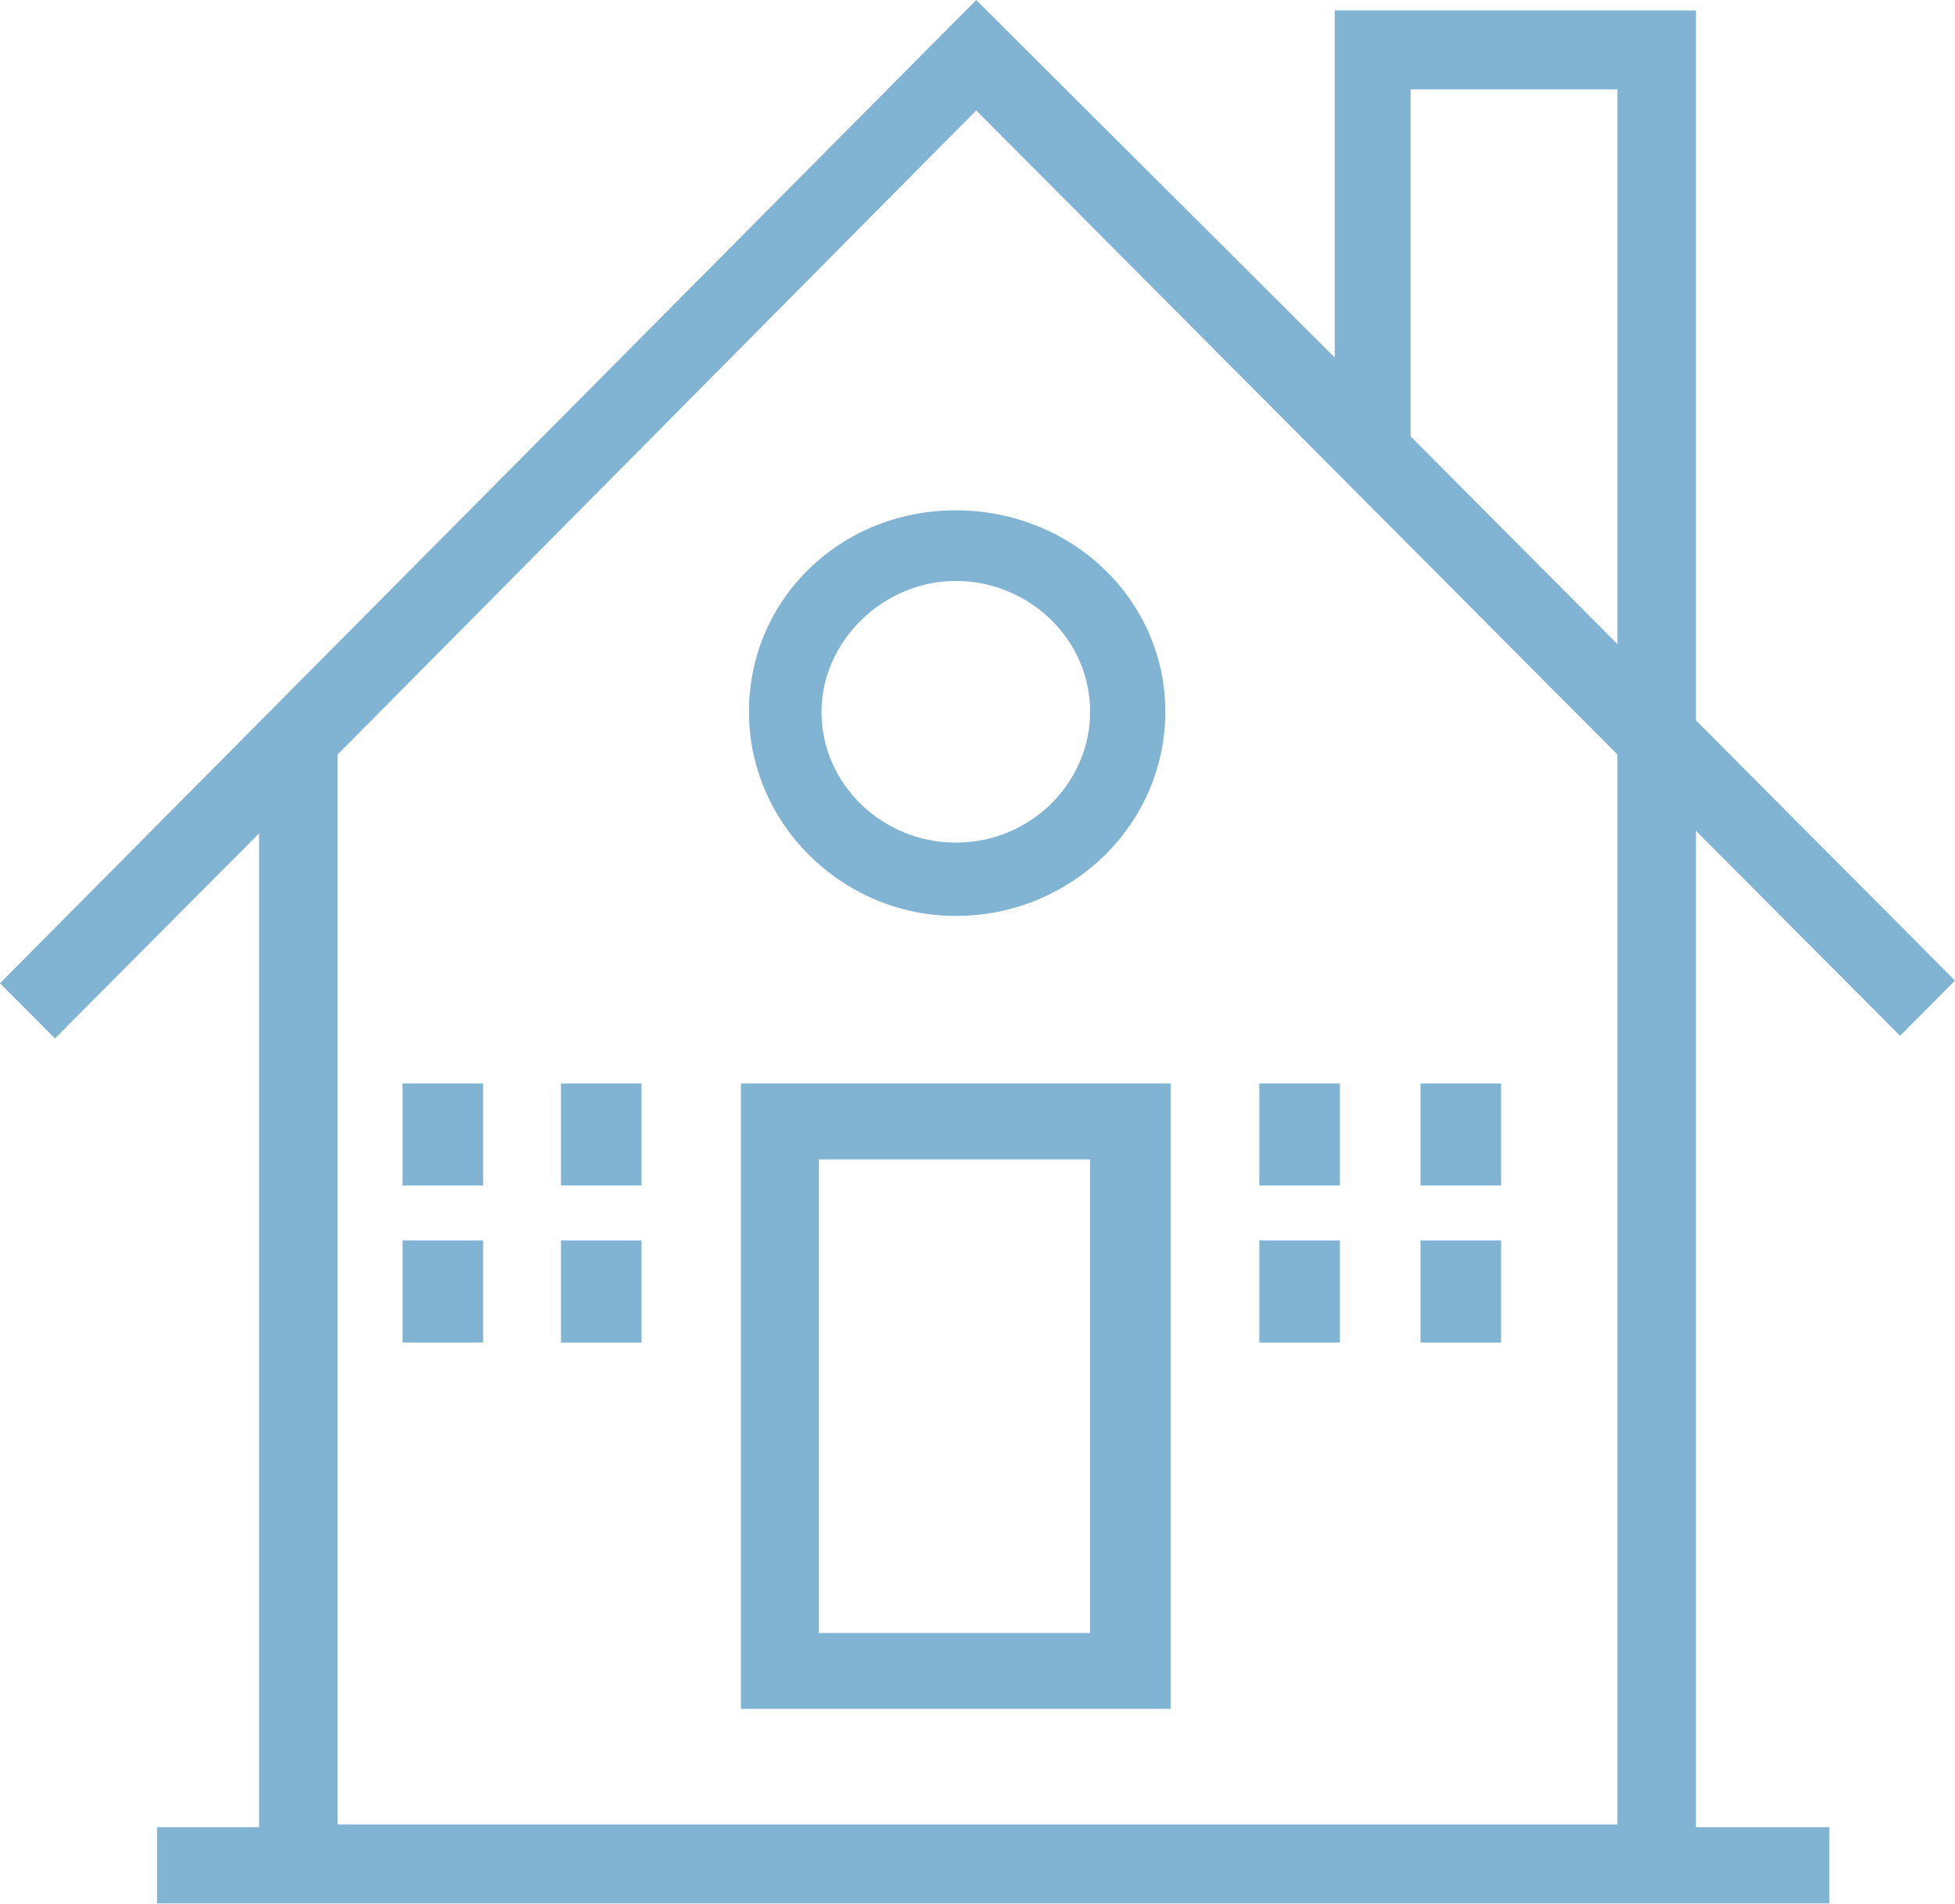
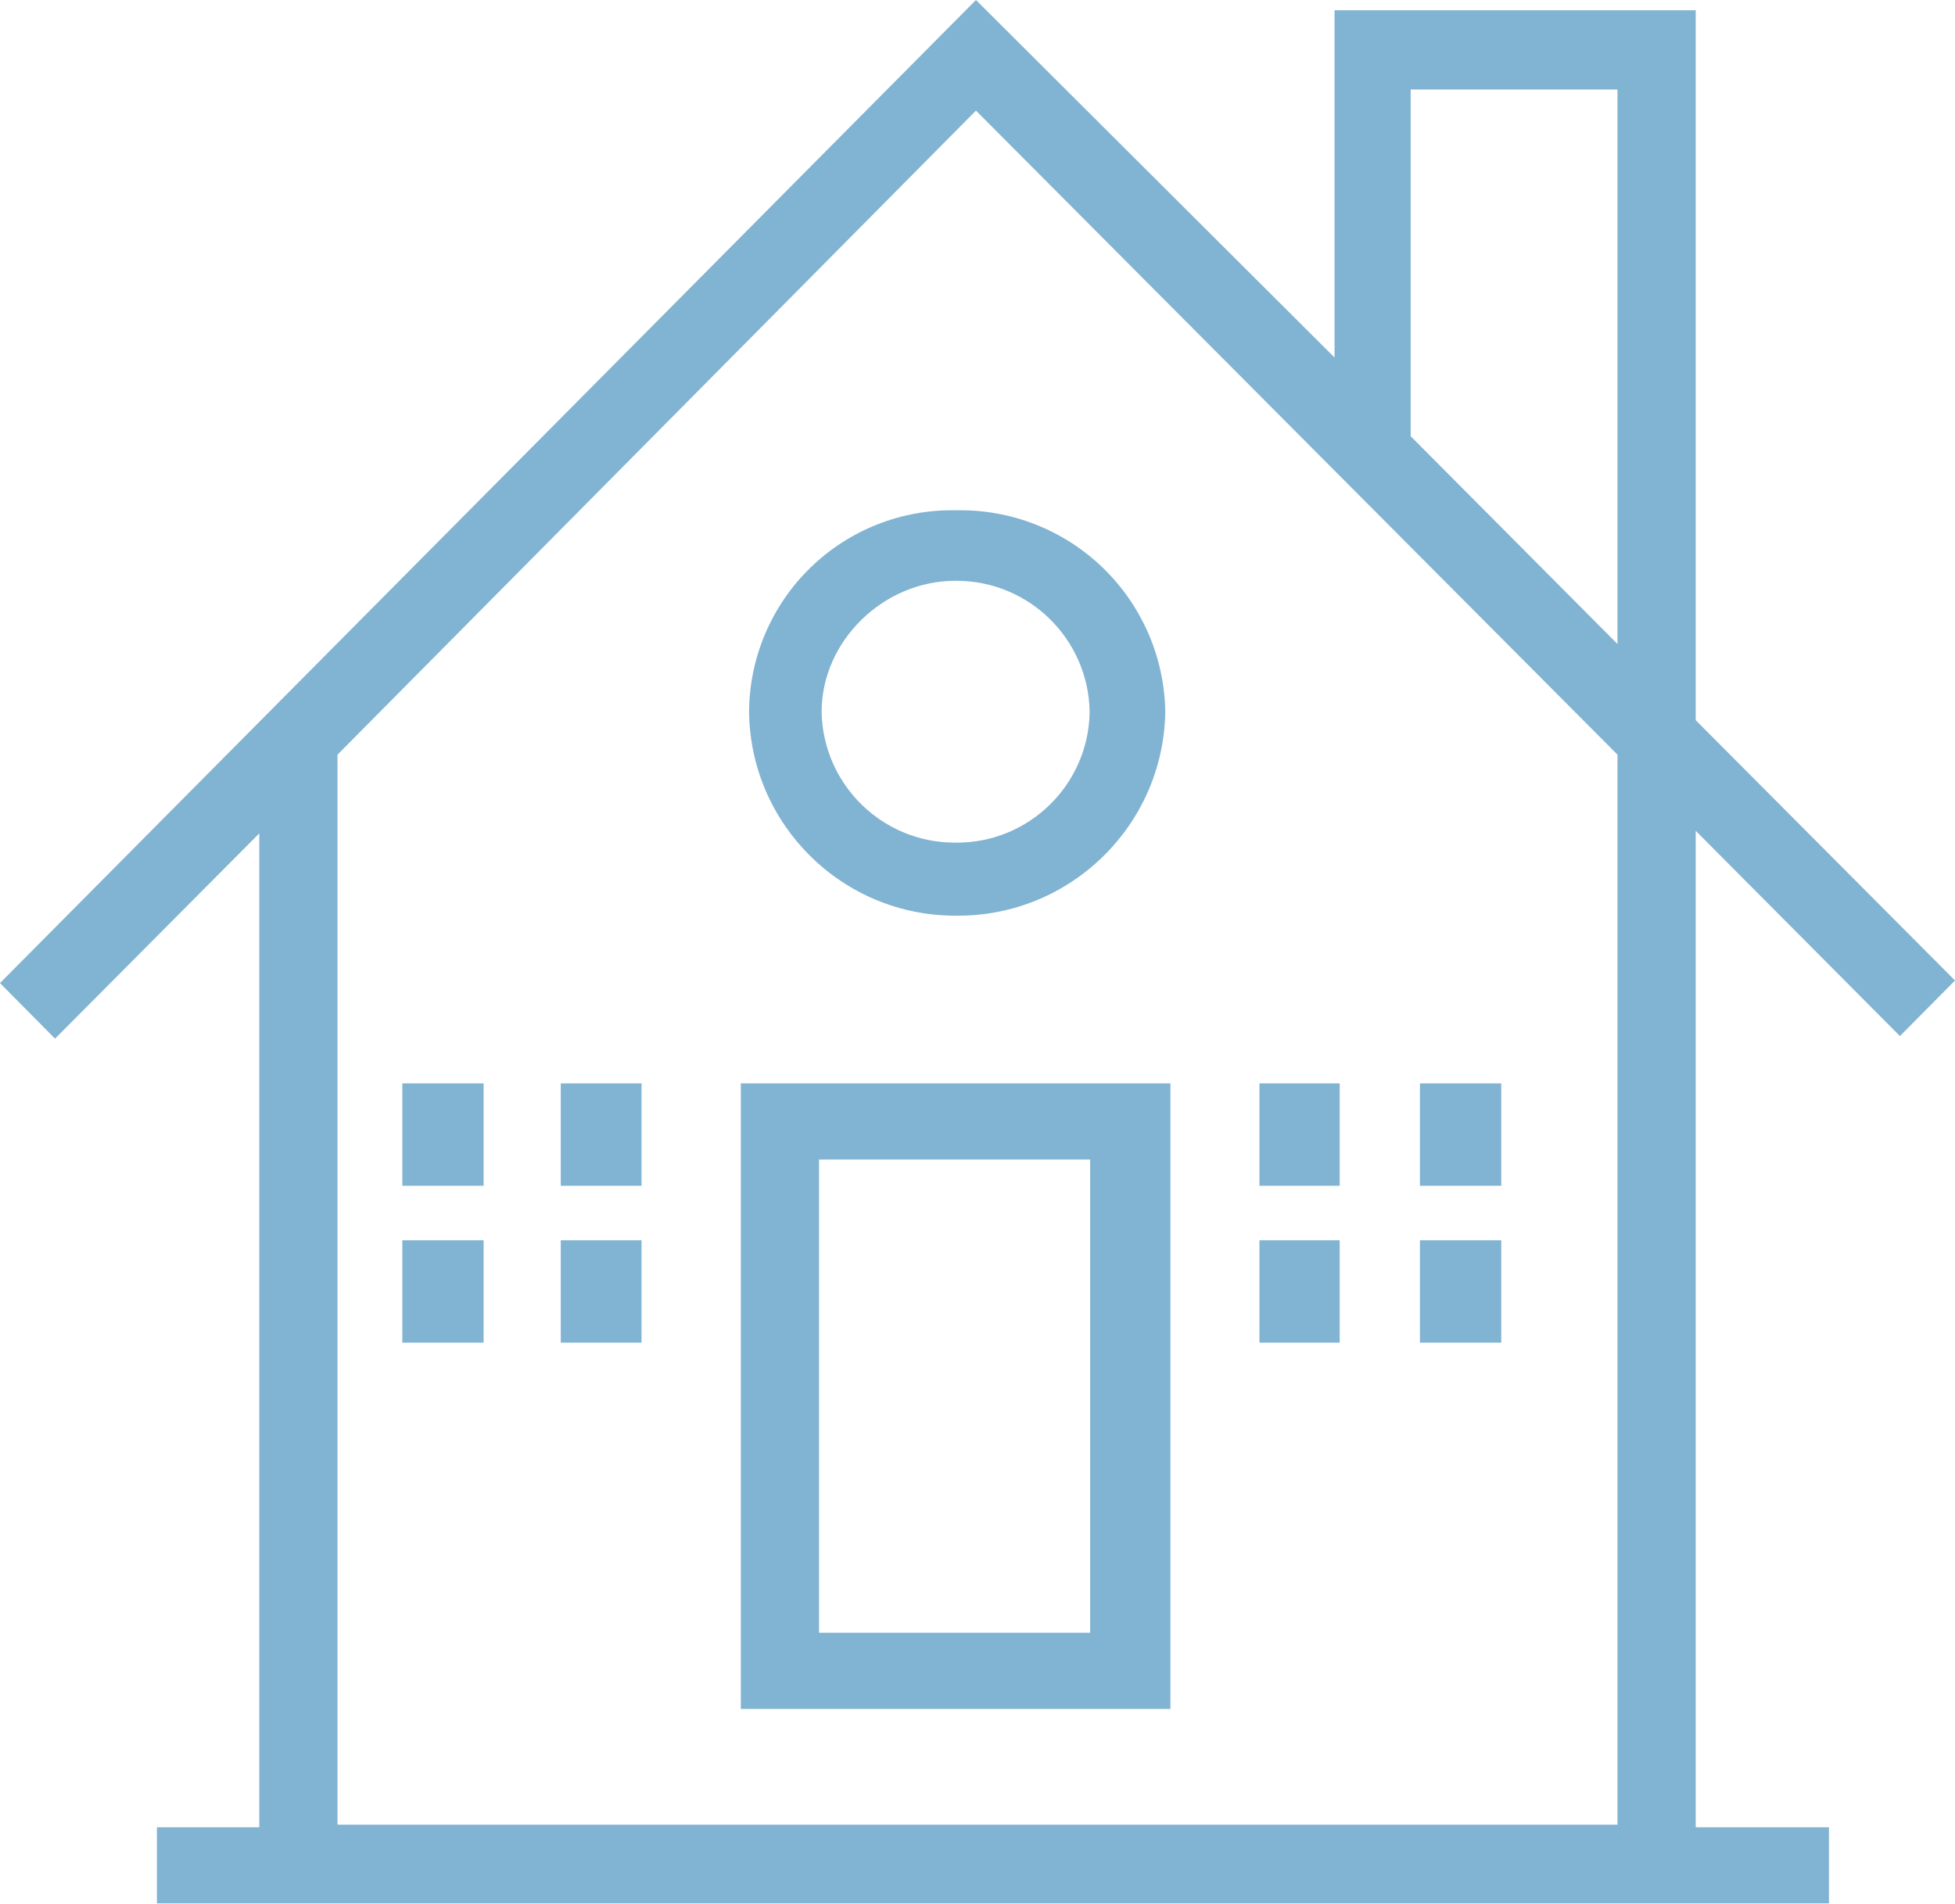
- <svg xmlns="http://www.w3.org/2000/svg" width="38" height="37" viewBox="0 0 38 37" fill="none">
-   <defs />
-   <path id="Vector" d="M14.402 33.219L22.755 33.219L22.755 21.061L14.402 21.061L14.402 33.219ZM21.241 31.744L15.915 31.744L15.915 22.537L21.189 22.537L21.189 31.744L21.241 31.744Z" fill="#81B3D2" fill-opacity="1" fill-rule="nonzero" />
-   <path id="Vector" d="M36.932 20.135L38 19.062L32.964 14.003L32.964 0.204L25.944 0.204L25.944 6.95L18.975 0L0 19.113L1.068 20.186L5.036 16.2L5.036 35.518L3.052 35.518L3.052 37L35.558 37L35.558 35.518L32.964 35.518L32.964 16.149L36.932 20.135ZM27.419 1.738L31.438 1.738L31.438 12.521L27.419 8.483L27.419 1.738ZM31.489 35.467L6.562 35.467L6.562 14.667L18.975 2.146L31.438 14.667L31.438 35.467L31.489 35.467Z" fill="#81B3D2" fill-opacity="1" fill-rule="nonzero" />
-   <path id="Vector" d="M14.558 13.837C14.558 16.024 16.386 17.805 18.578 17.805C20.823 17.805 22.651 16.024 22.651 13.837C22.651 11.649 20.823 9.92 18.578 9.92C16.333 9.92 14.558 11.649 14.558 13.837ZM18.578 11.293C19.988 11.293 21.189 12.412 21.189 13.837C21.189 15.21 20.04 16.38 18.578 16.38C17.169 16.38 15.968 15.261 15.968 13.837C15.968 12.463 17.169 11.293 18.578 11.293Z" fill="#81B3D2" fill-opacity="1" fill-rule="nonzero" />
-   <path id="Vector" d="M7.823 21.061L9.39 21.061L9.39 23.045L7.823 23.045L7.823 21.061Z" fill="#81B3D2" fill-opacity="1" fill-rule="evenodd" />
-   <path id="Vector" d="M10.904 21.061L12.47 21.061L12.47 23.045L10.904 23.045L10.904 21.061Z" fill="#81B3D2" fill-opacity="1" fill-rule="evenodd" />
-   <path id="Vector" d="M7.823 24.113L9.39 24.113L9.39 26.097L7.823 26.097L7.823 24.113Z" fill="#81B3D2" fill-opacity="1" fill-rule="evenodd" />
-   <path id="Vector" d="M10.904 24.113L12.47 24.113L12.47 26.097L10.904 26.097L10.904 24.113Z" fill="#81B3D2" fill-opacity="1" fill-rule="evenodd" />
-   <path id="Vector" d="M24.478 21.061L26.044 21.061L26.044 23.045L24.478 23.045L24.478 21.061Z" fill="#81B3D2" fill-opacity="1" fill-rule="evenodd" />
-   <path id="Vector" d="M27.611 21.061L29.177 21.061L29.177 23.045L27.611 23.045L27.611 21.061Z" fill="#81B3D2" fill-opacity="1" fill-rule="evenodd" />
-   <path id="Vector" d="M24.478 24.113L26.044 24.113L26.044 26.097L24.478 26.097L24.478 24.113Z" fill="#81B3D2" fill-opacity="1" fill-rule="evenodd" />
-   <path id="Vector" d="M27.611 24.113L29.177 24.113L29.177 26.097L27.611 26.097L27.611 24.113Z" fill="#81B3D2" fill-opacity="1" fill-rule="evenodd" />
+ <svg xmlns="http://www.w3.org/2000/svg" width="38" height="37" fill="none" viewBox="0 0 38 37">
+   <path fill="#81B3D2" d="M14.4 33.22h8.35V21.06H14.4v12.16Zm6.84-1.48h-5.32v-9.2h5.27v9.2h.05Z" />
+   <path fill="#81B3D2" d="M36.93 20.14 38 19.06 32.96 14V.2h-7.02v6.75L18.97 0 0 19.11l1.07 1.08 3.97-3.99v19.32H3.05V37h32.5v-1.48h-2.59V16.15l3.97 3.99Zm-9.51-18.4h4.02v10.78l-4.02-4.04V1.74Zm4.07 33.73H6.56v-20.8L18.97 2.15l12.47 12.52v20.8h.05Z" />
+   <path fill="#81B3D2" d="M14.56 13.84a4.01 4.01 0 0 0 4.02 3.96 4.03 4.03 0 0 0 4.07-3.96 3.98 3.98 0 0 0-4.07-3.92 3.94 3.94 0 0 0-4.02 3.92Zm4.02-2.55a2.59 2.59 0 0 1 2.6 2.55 2.58 2.58 0 0 1-2.6 2.54 2.59 2.59 0 0 1-2.61-2.54c0-1.38 1.2-2.55 2.6-2.55Z" />
+   <path fill="#81B3D2" fill-rule="evenodd" d="M7.82 21.06H9.4v1.99H7.82v-1.99Zm3.08 0h1.57v1.99H10.9v-1.99Zm-3.08 3.05H9.4v1.99H7.82v-2Zm3.08 0h1.57v1.99H10.9v-2Zm13.58-3.05h1.56v1.99h-1.56v-1.99Zm3.13 0h1.57v1.99H27.6v-1.99Zm-3.13 3.05h1.56v1.99h-1.56v-2Zm3.13 0h1.57v1.99H27.6v-2Z" />
</svg>
